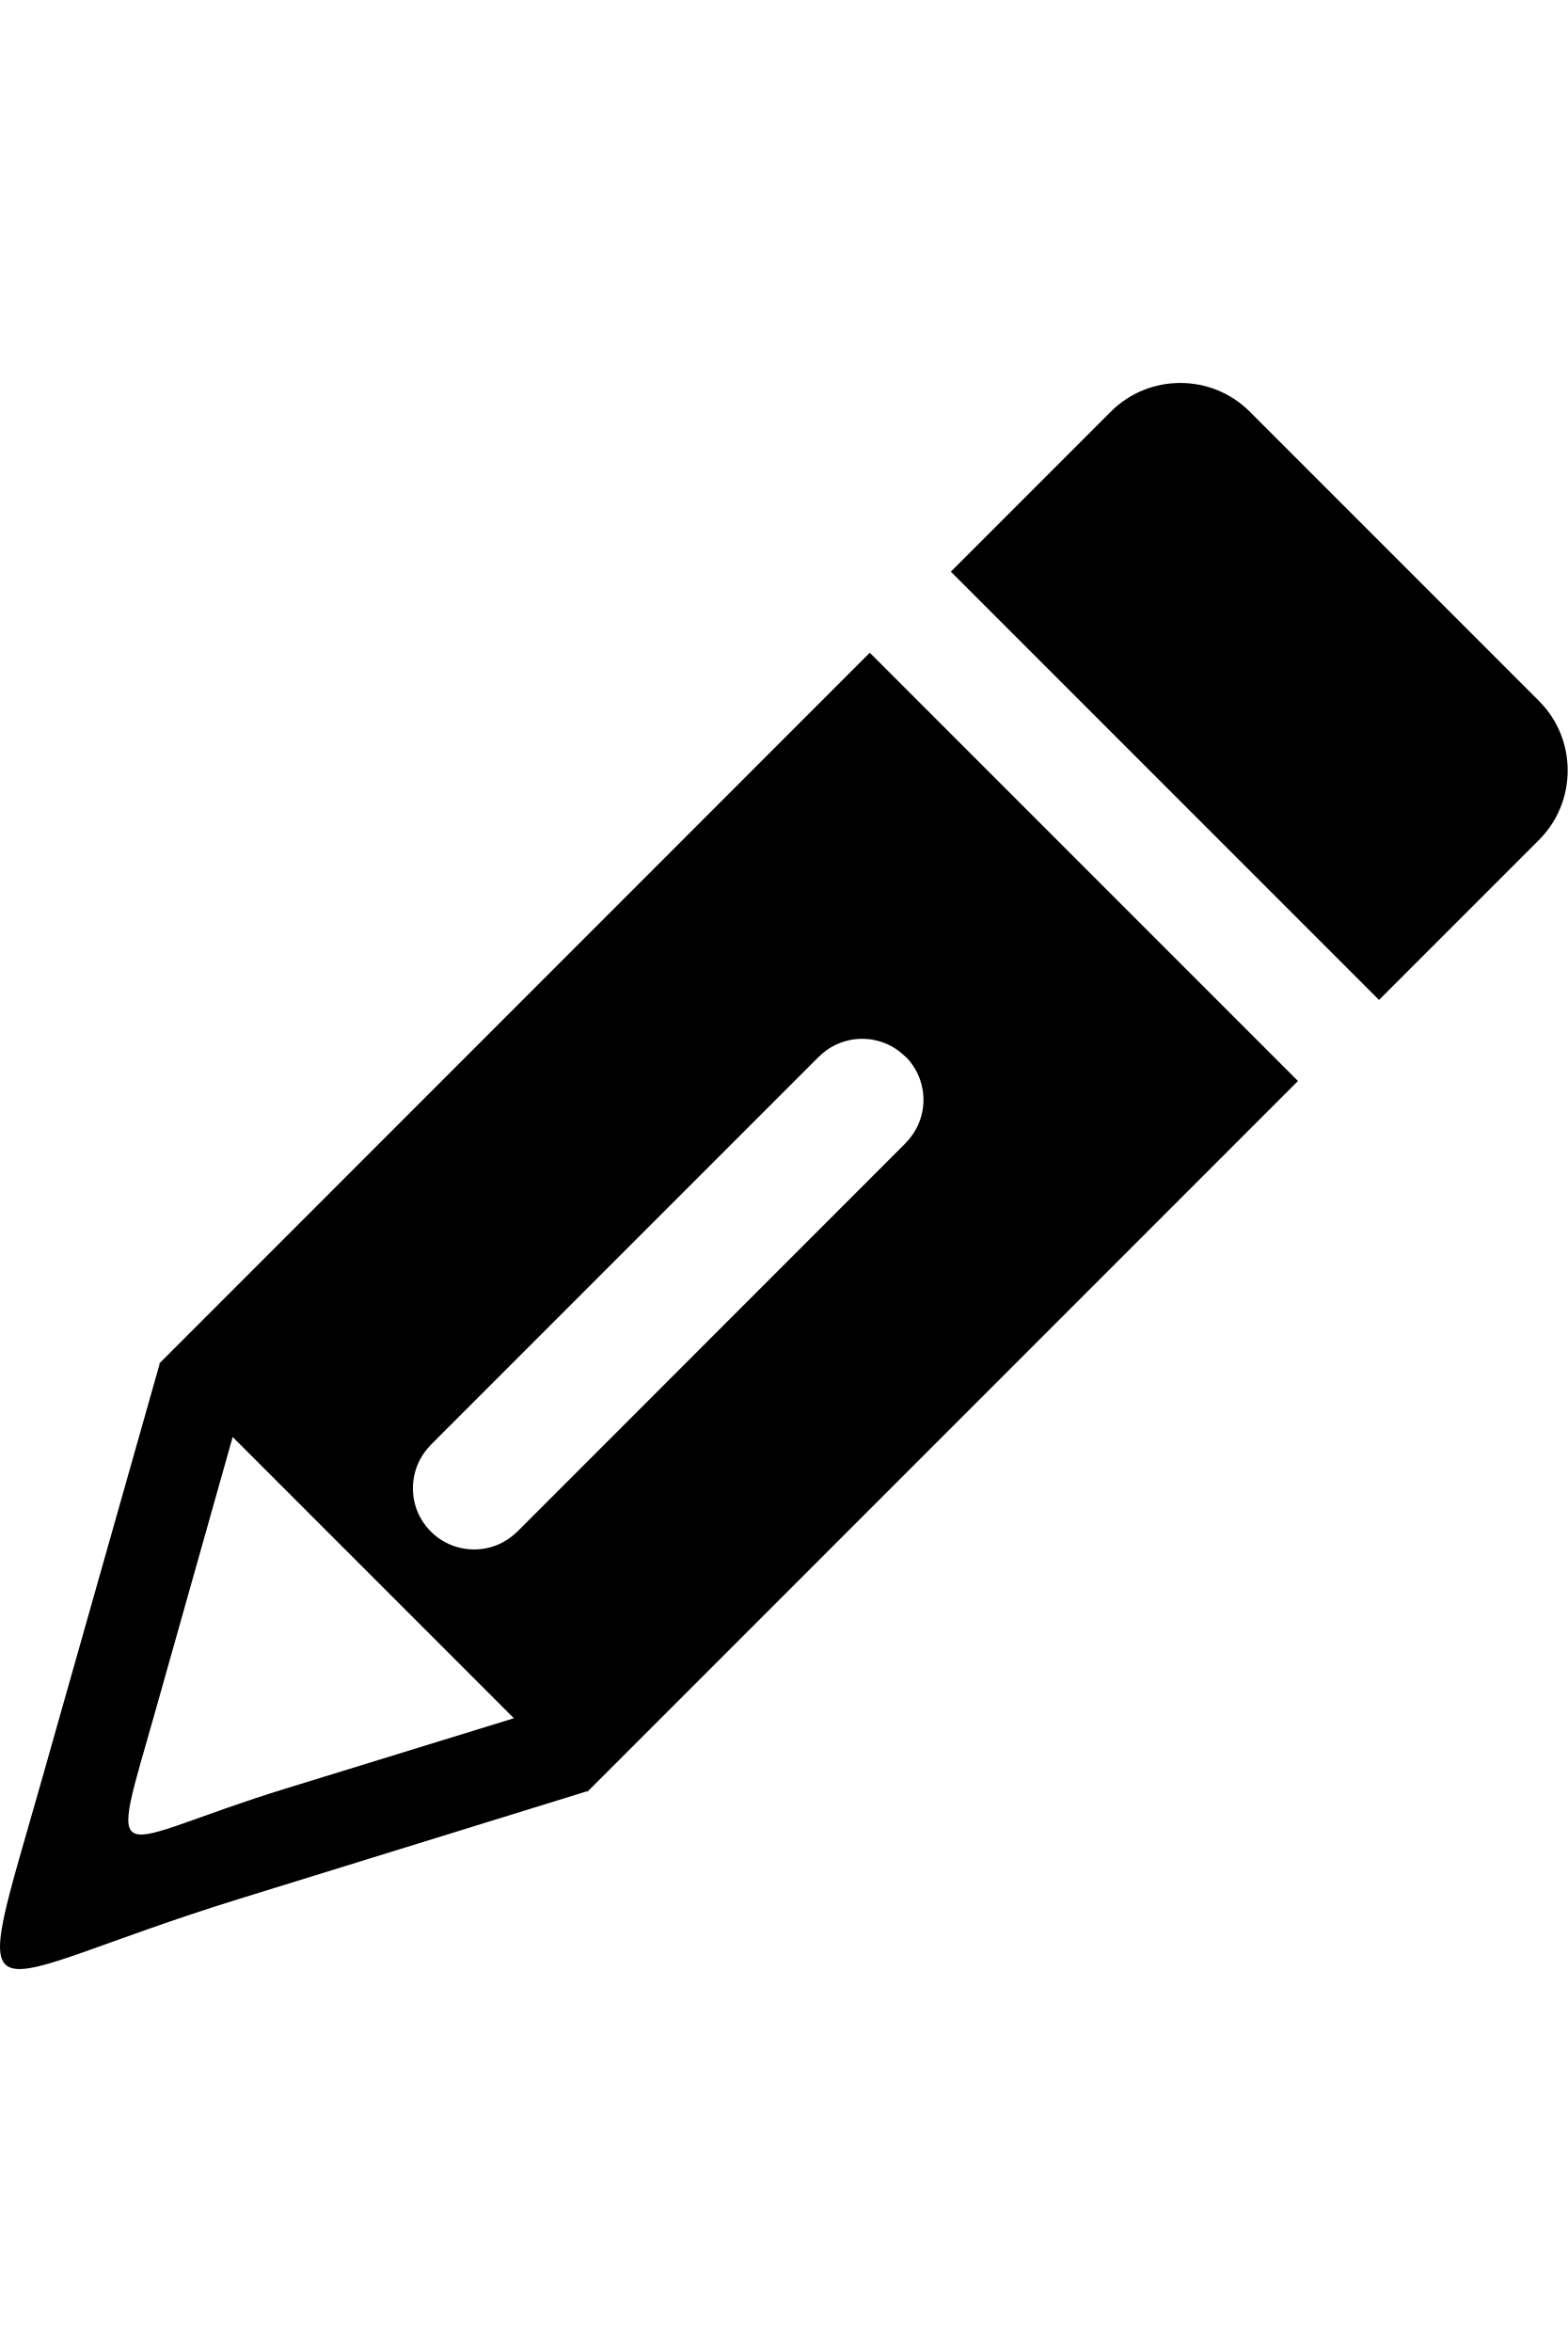
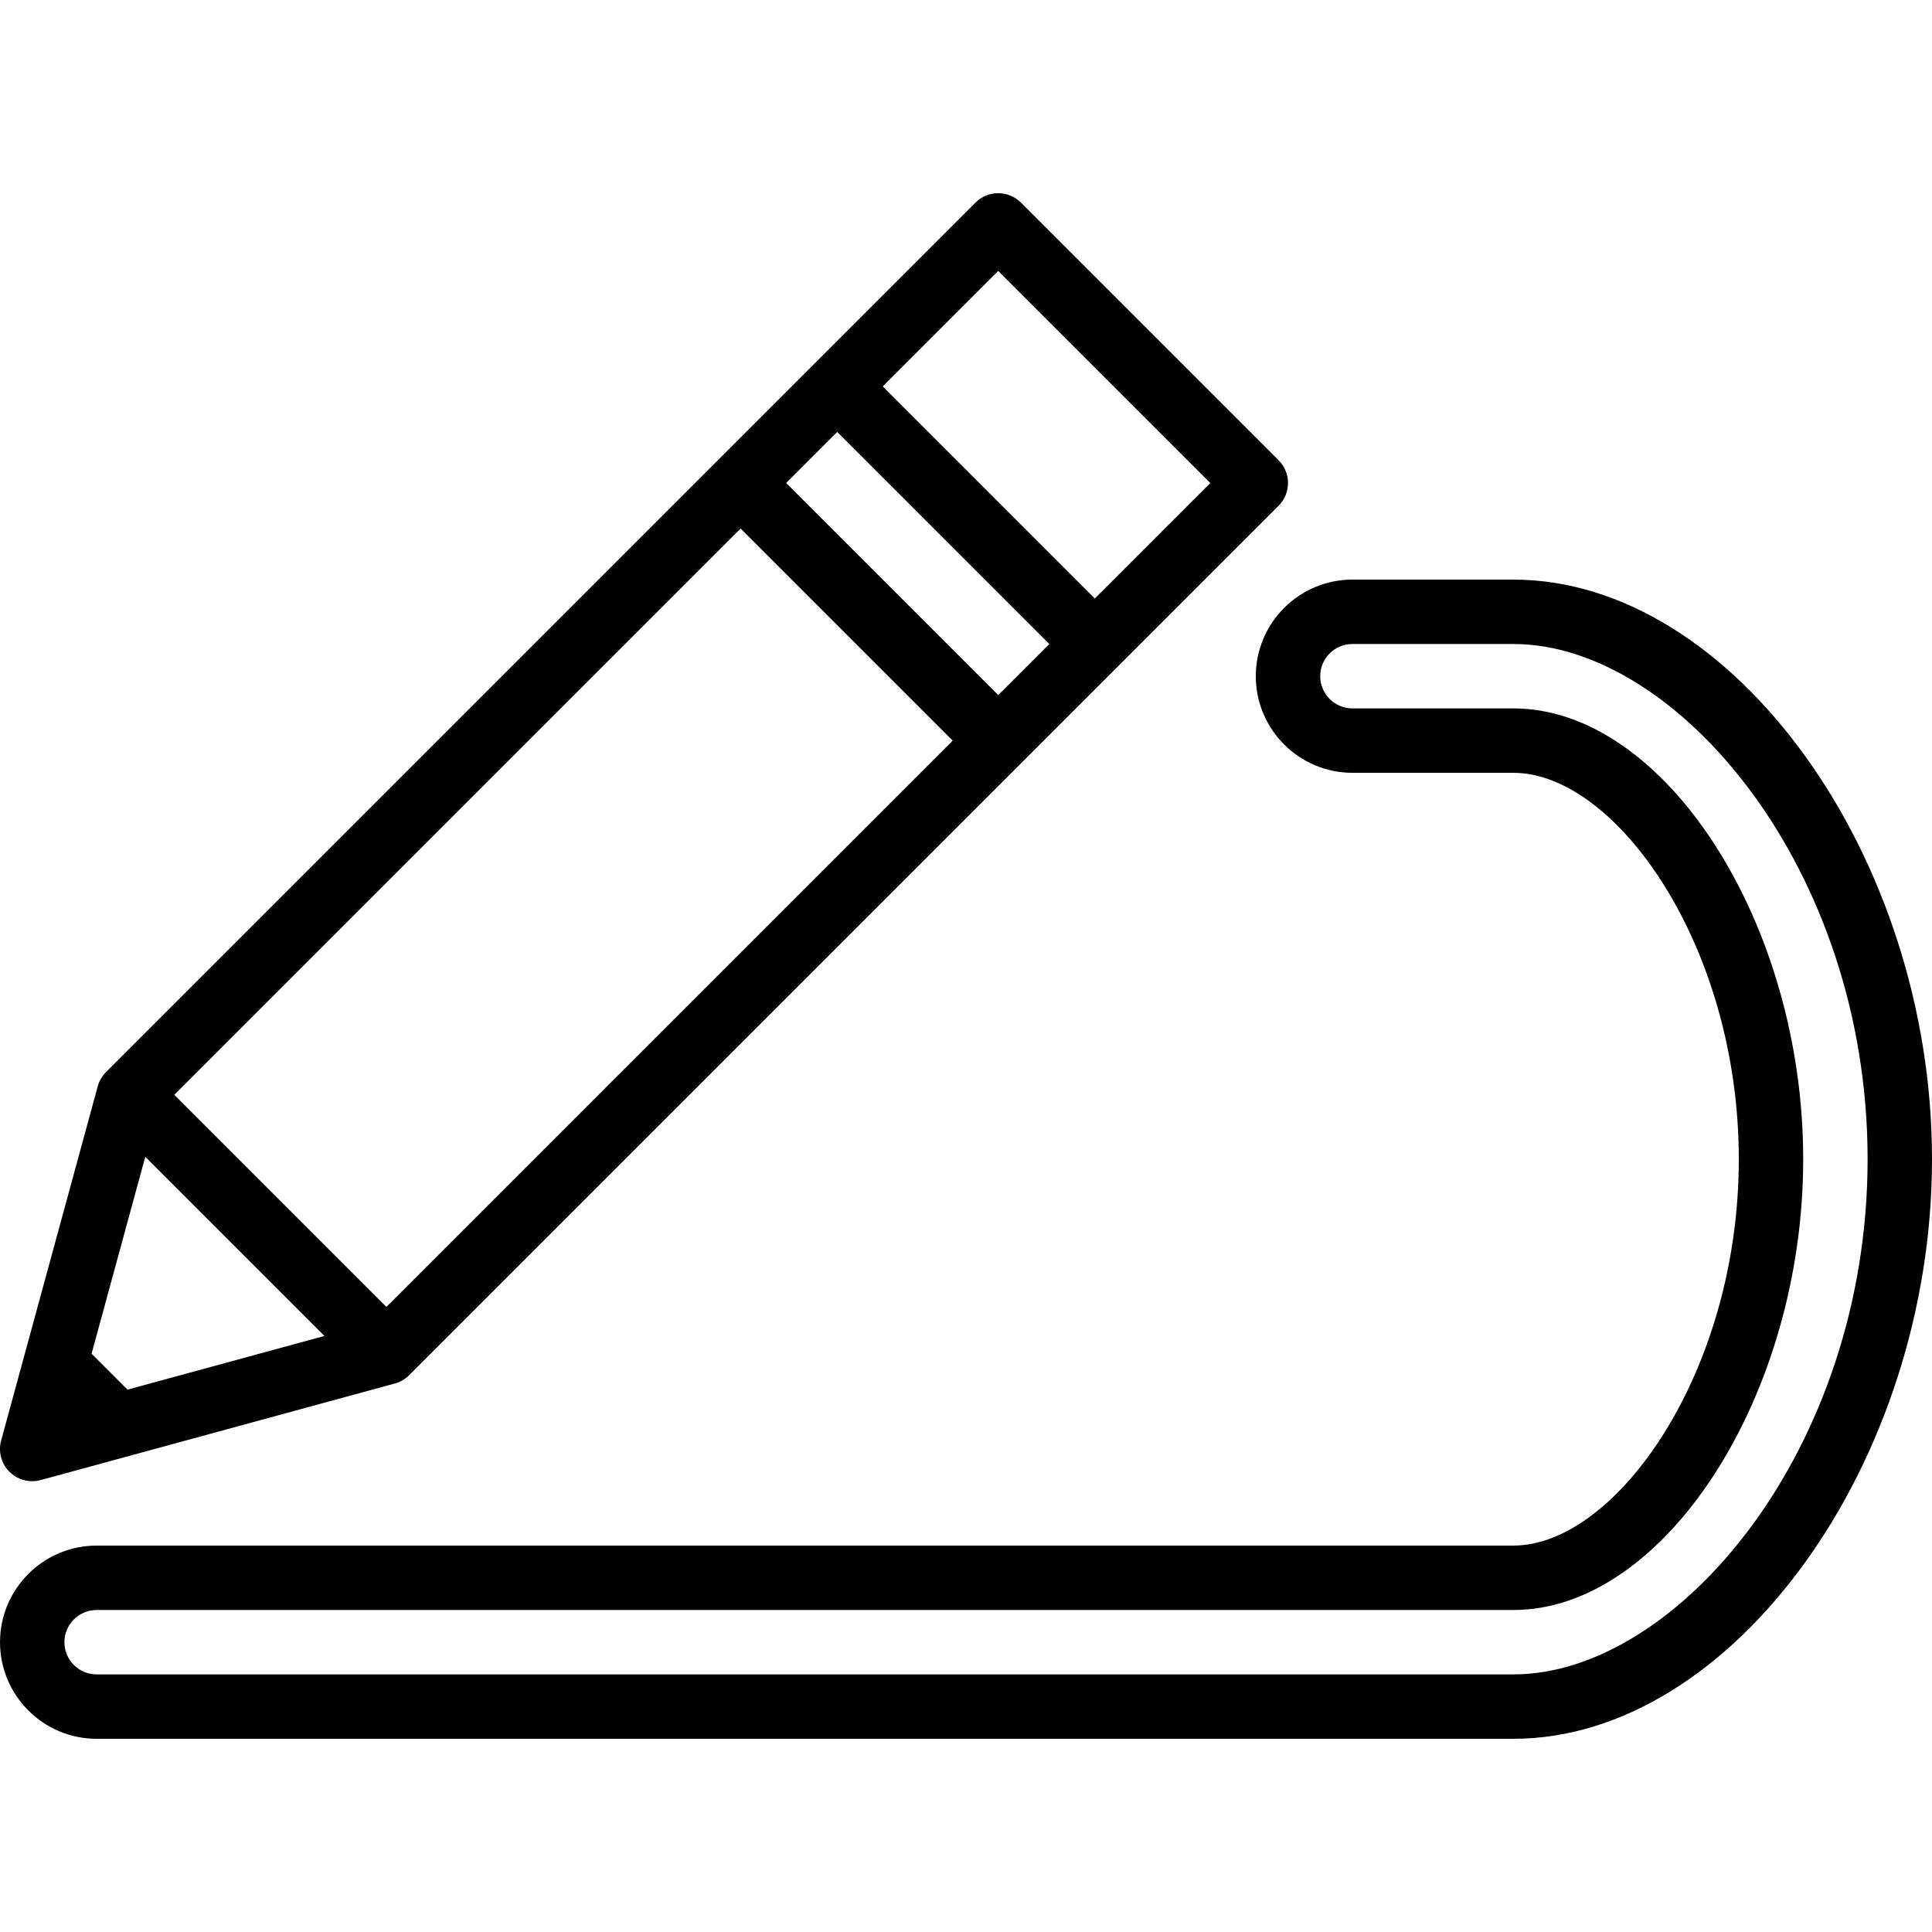
- <svg xmlns="http://www.w3.org/2000/svg" version="1.1" id="Layer_1" width="20" height="30" x="0px" y="0px" viewBox="0 0 121.48 122.88" style="enable-background:new 0 0 121.48 122.88" xml:space="preserve">
-   <style type="text/css">.st0{fill-rule:evenodd;clip-rule:evenodd;}</style>
+ <svg xmlns="http://www.w3.org/2000/svg" fill="#000000" height="30px" width="30px" version="1.1" id="Layer_1" viewBox="0 0 512.004 512.004" xml:space="preserve">
  <g>
-     <path class="st0" d="M96.84,2.22l22.42,22.42c2.96,2.96,2.96,7.8,0,10.76l-12.4,12.4L73.68,14.62l12.4-12.4 C89.04-0.74,93.88-0.74,96.84,2.22L96.84,2.22z M70.18,52.19L70.18,52.19l0,0.01c0.92,0.92,1.38,2.14,1.38,3.34 c0,1.2-0.46,2.41-1.38,3.34v0.01l-0.01,0.01L40.09,88.99l0,0h-0.01c-0.26,0.26-0.55,0.48-0.84,0.67h-0.01 c-0.3,0.19-0.61,0.34-0.93,0.45c-1.66,0.58-3.59,0.2-4.91-1.12h-0.01l0,0v-0.01c-0.26-0.26-0.48-0.55-0.67-0.84v-0.01 c-0.19-0.3-0.34-0.61-0.45-0.93c-0.58-1.66-0.2-3.59,1.11-4.91v-0.01l30.09-30.09l0,0h0.01c0.92-0.92,2.14-1.38,3.34-1.38 c1.2,0,2.41,0.46,3.34,1.38L70.18,52.19L70.18,52.19L70.18,52.19z M45.48,109.11c-8.98,2.78-17.95,5.55-26.93,8.33 C-2.55,123.97-2.46,128.32,3.3,108l9.07-32v0l-0.03-0.03L67.4,20.9l33.18,33.18l-55.07,55.07L45.48,109.11L45.48,109.11z M18.03,81.66l21.79,21.79c-5.9,1.82-11.8,3.64-17.69,5.45c-13.86,4.27-13.8,7.13-10.03-6.22L18.03,81.66L18.03,81.66z" />
+     <g>
+       <path d="M338.837,121.97l-68.267-68.267c-3.337-3.337-8.73-3.337-12.066,0l-230.4,230.4c-1.05,1.05-1.809,2.355-2.202,3.789    l-25.6,93.867c-0.811,2.953,0.034,6.11,2.202,8.277c1.63,1.621,3.806,2.5,6.033,2.5c0.751,0,1.502-0.102,2.244-0.299    l93.722-25.557c1.417-0.358,2.765-1.092,3.883-2.193c-0.009-0.008,0,0,0.017-0.017l0.009-0.009    c0.009-0.009,0.009-0.009,0.009-0.009c0.009-0.008,0.009-0.008,0.017-0.017l230.4-230.4    C342.174,130.7,342.174,125.307,338.837,121.97z M33.796,368.268l-9.523-9.523l14.225-52.181l47.479,47.479L33.796,368.268z     M102.404,346.337l-56.201-56.201l150.067-150.067l56.201,56.201L102.404,346.337z M264.537,184.204l-56.2-56.201l13.534-13.534    l56.2,56.2L264.537,184.204z M290.137,158.604l-56.201-56.201l30.601-30.601l56.201,56.201L290.137,158.604z" />
+     </g>
+   </g>
+   <g>
+     <g>
+       <path d="M401.071,153.603h-42.667c-14.114,0-25.6,11.486-25.6,25.6c0,14.114,11.486,25.6,25.6,25.6h42.667    c27.059,0,59.733,45.679,59.733,102.4s-32.674,102.4-59.733,102.4H25.604c-14.114,0-25.6,11.486-25.6,25.6s11.486,25.6,25.6,25.6    h375.467c58.061,0,110.933-73.207,110.933-153.6S459.132,153.603,401.071,153.603z M401.071,443.736H25.604    c-4.71,0-8.533-3.823-8.533-8.533s3.823-8.533,8.533-8.533h375.467c40.192,0,76.8-56.943,76.8-119.467    s-36.608-119.467-76.8-119.467h-42.667c-4.71,0-8.533-3.823-8.533-8.533c0-4.71,3.823-8.533,8.533-8.533h42.667    c43.409,0,93.867,59.64,93.867,136.533S444.48,443.736,401.071,443.736z" />
+     </g>
  </g>
</svg>
